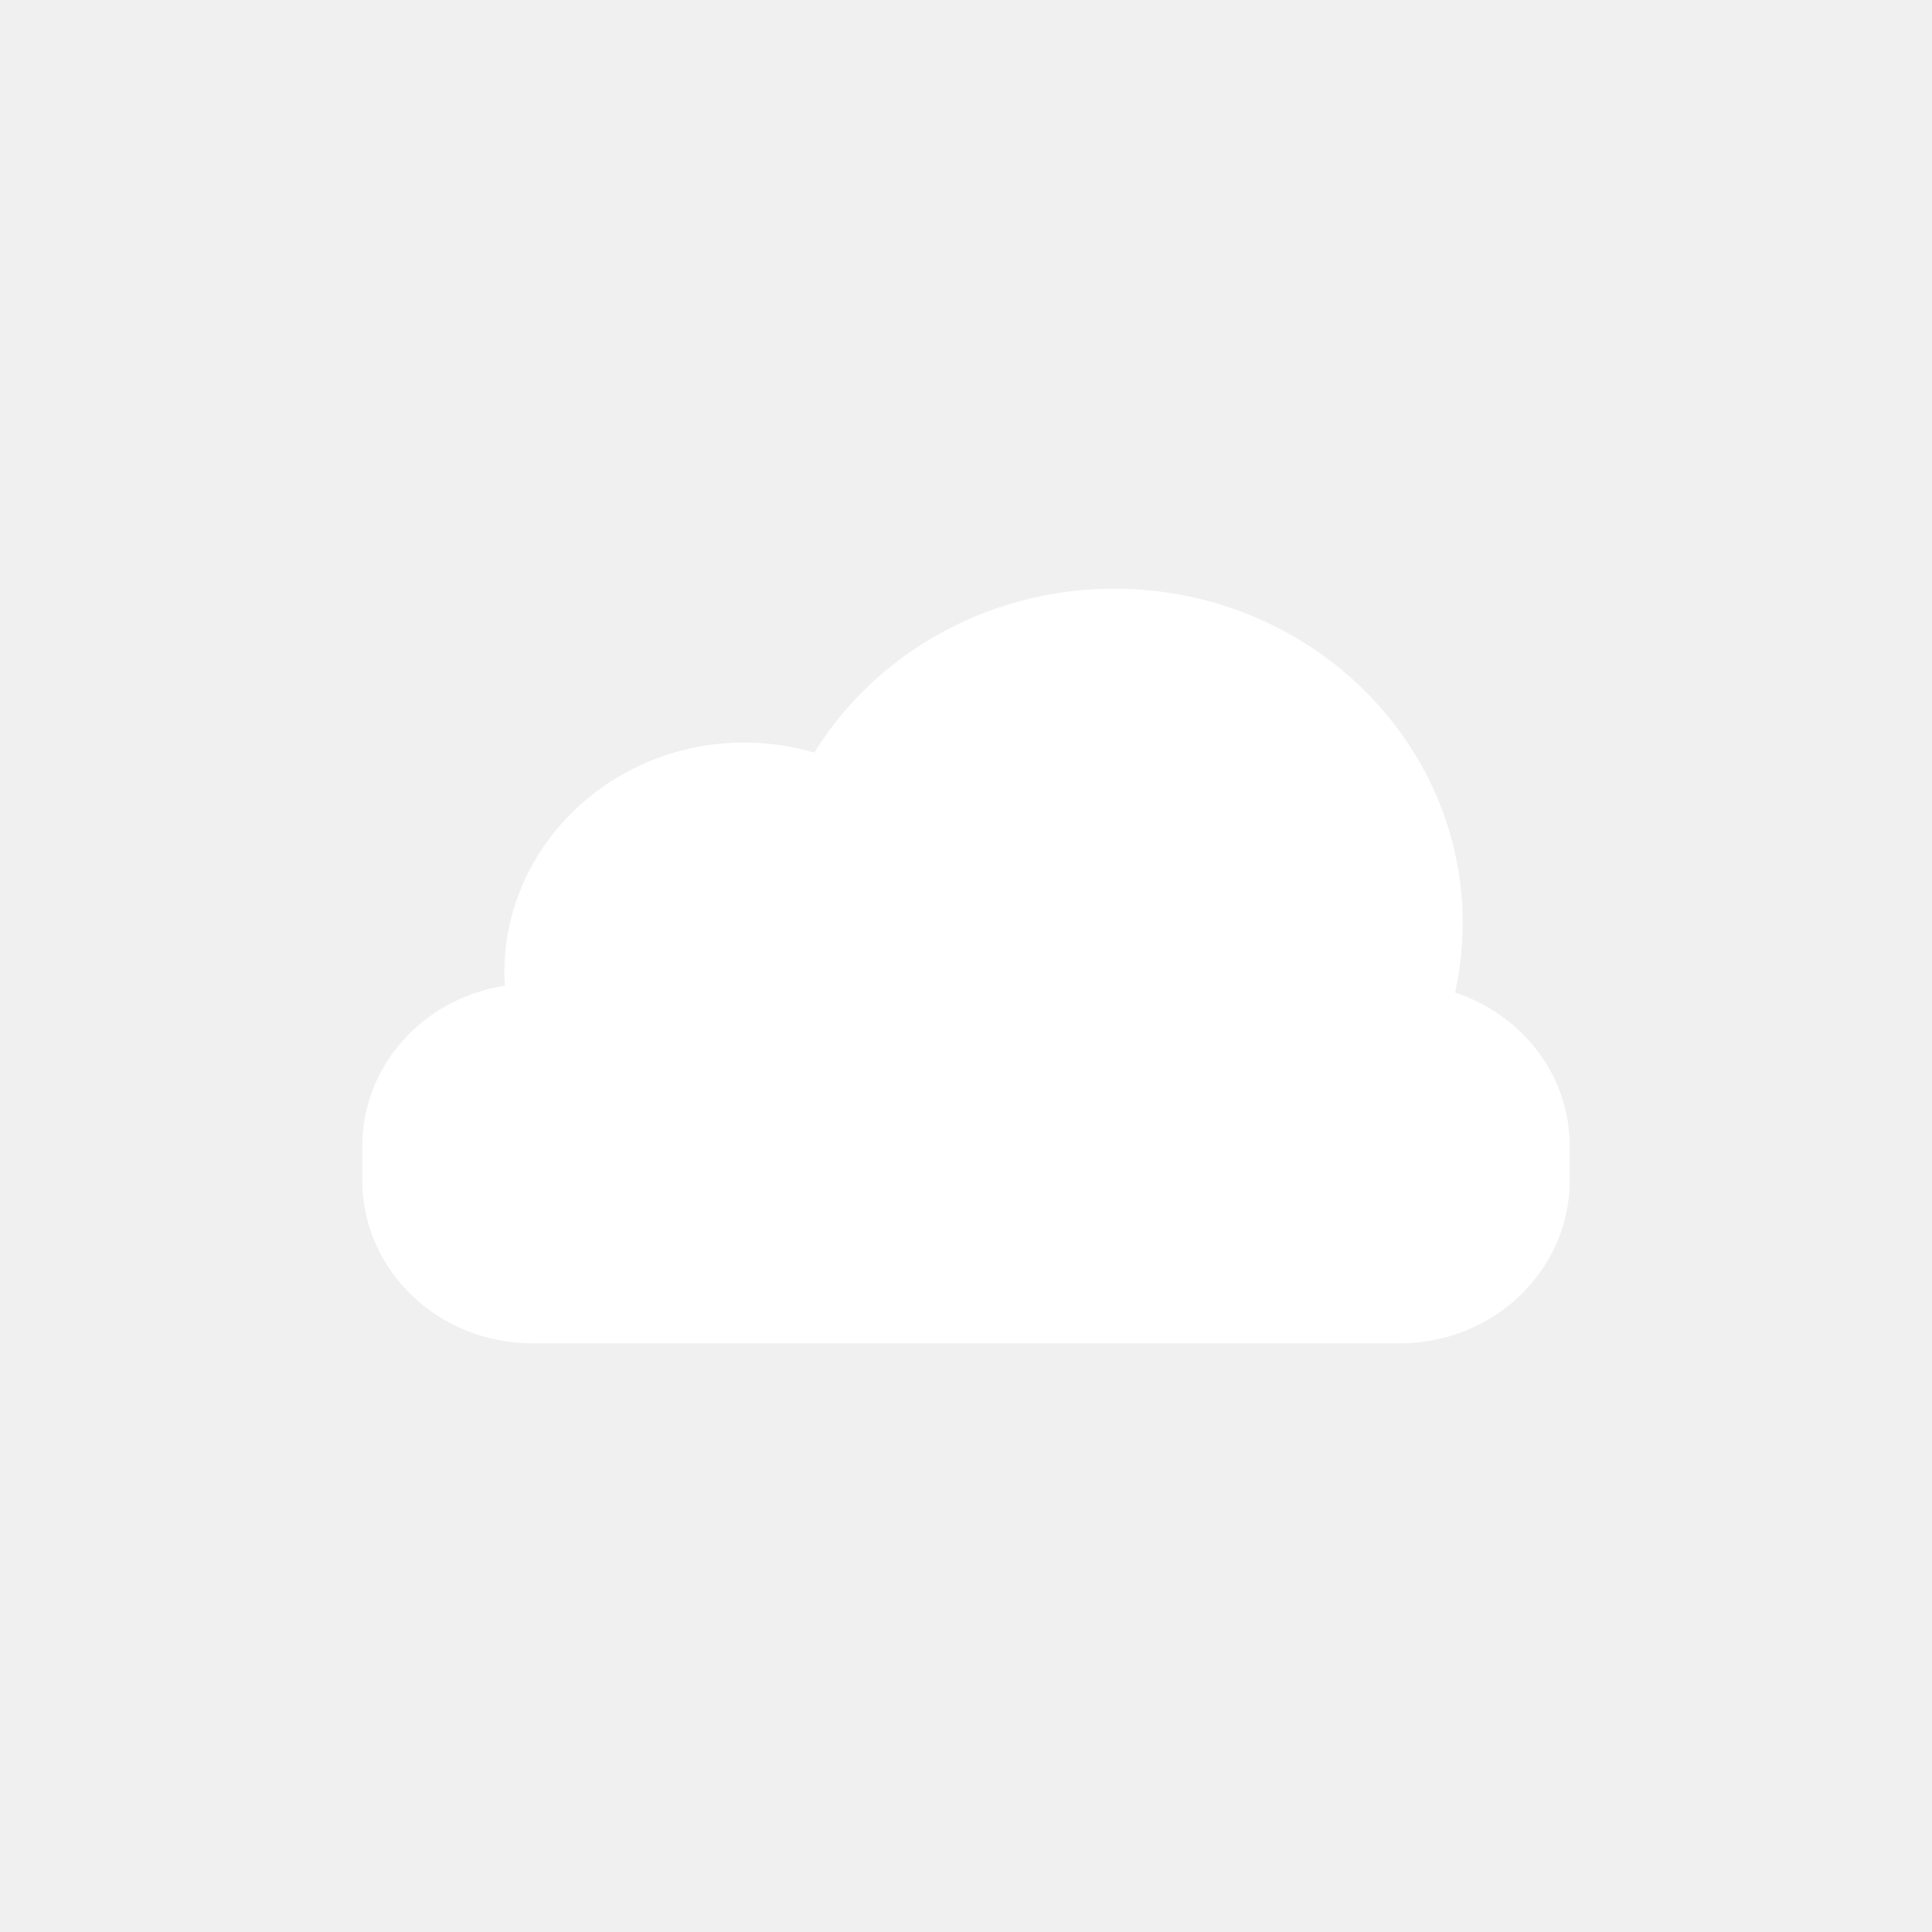
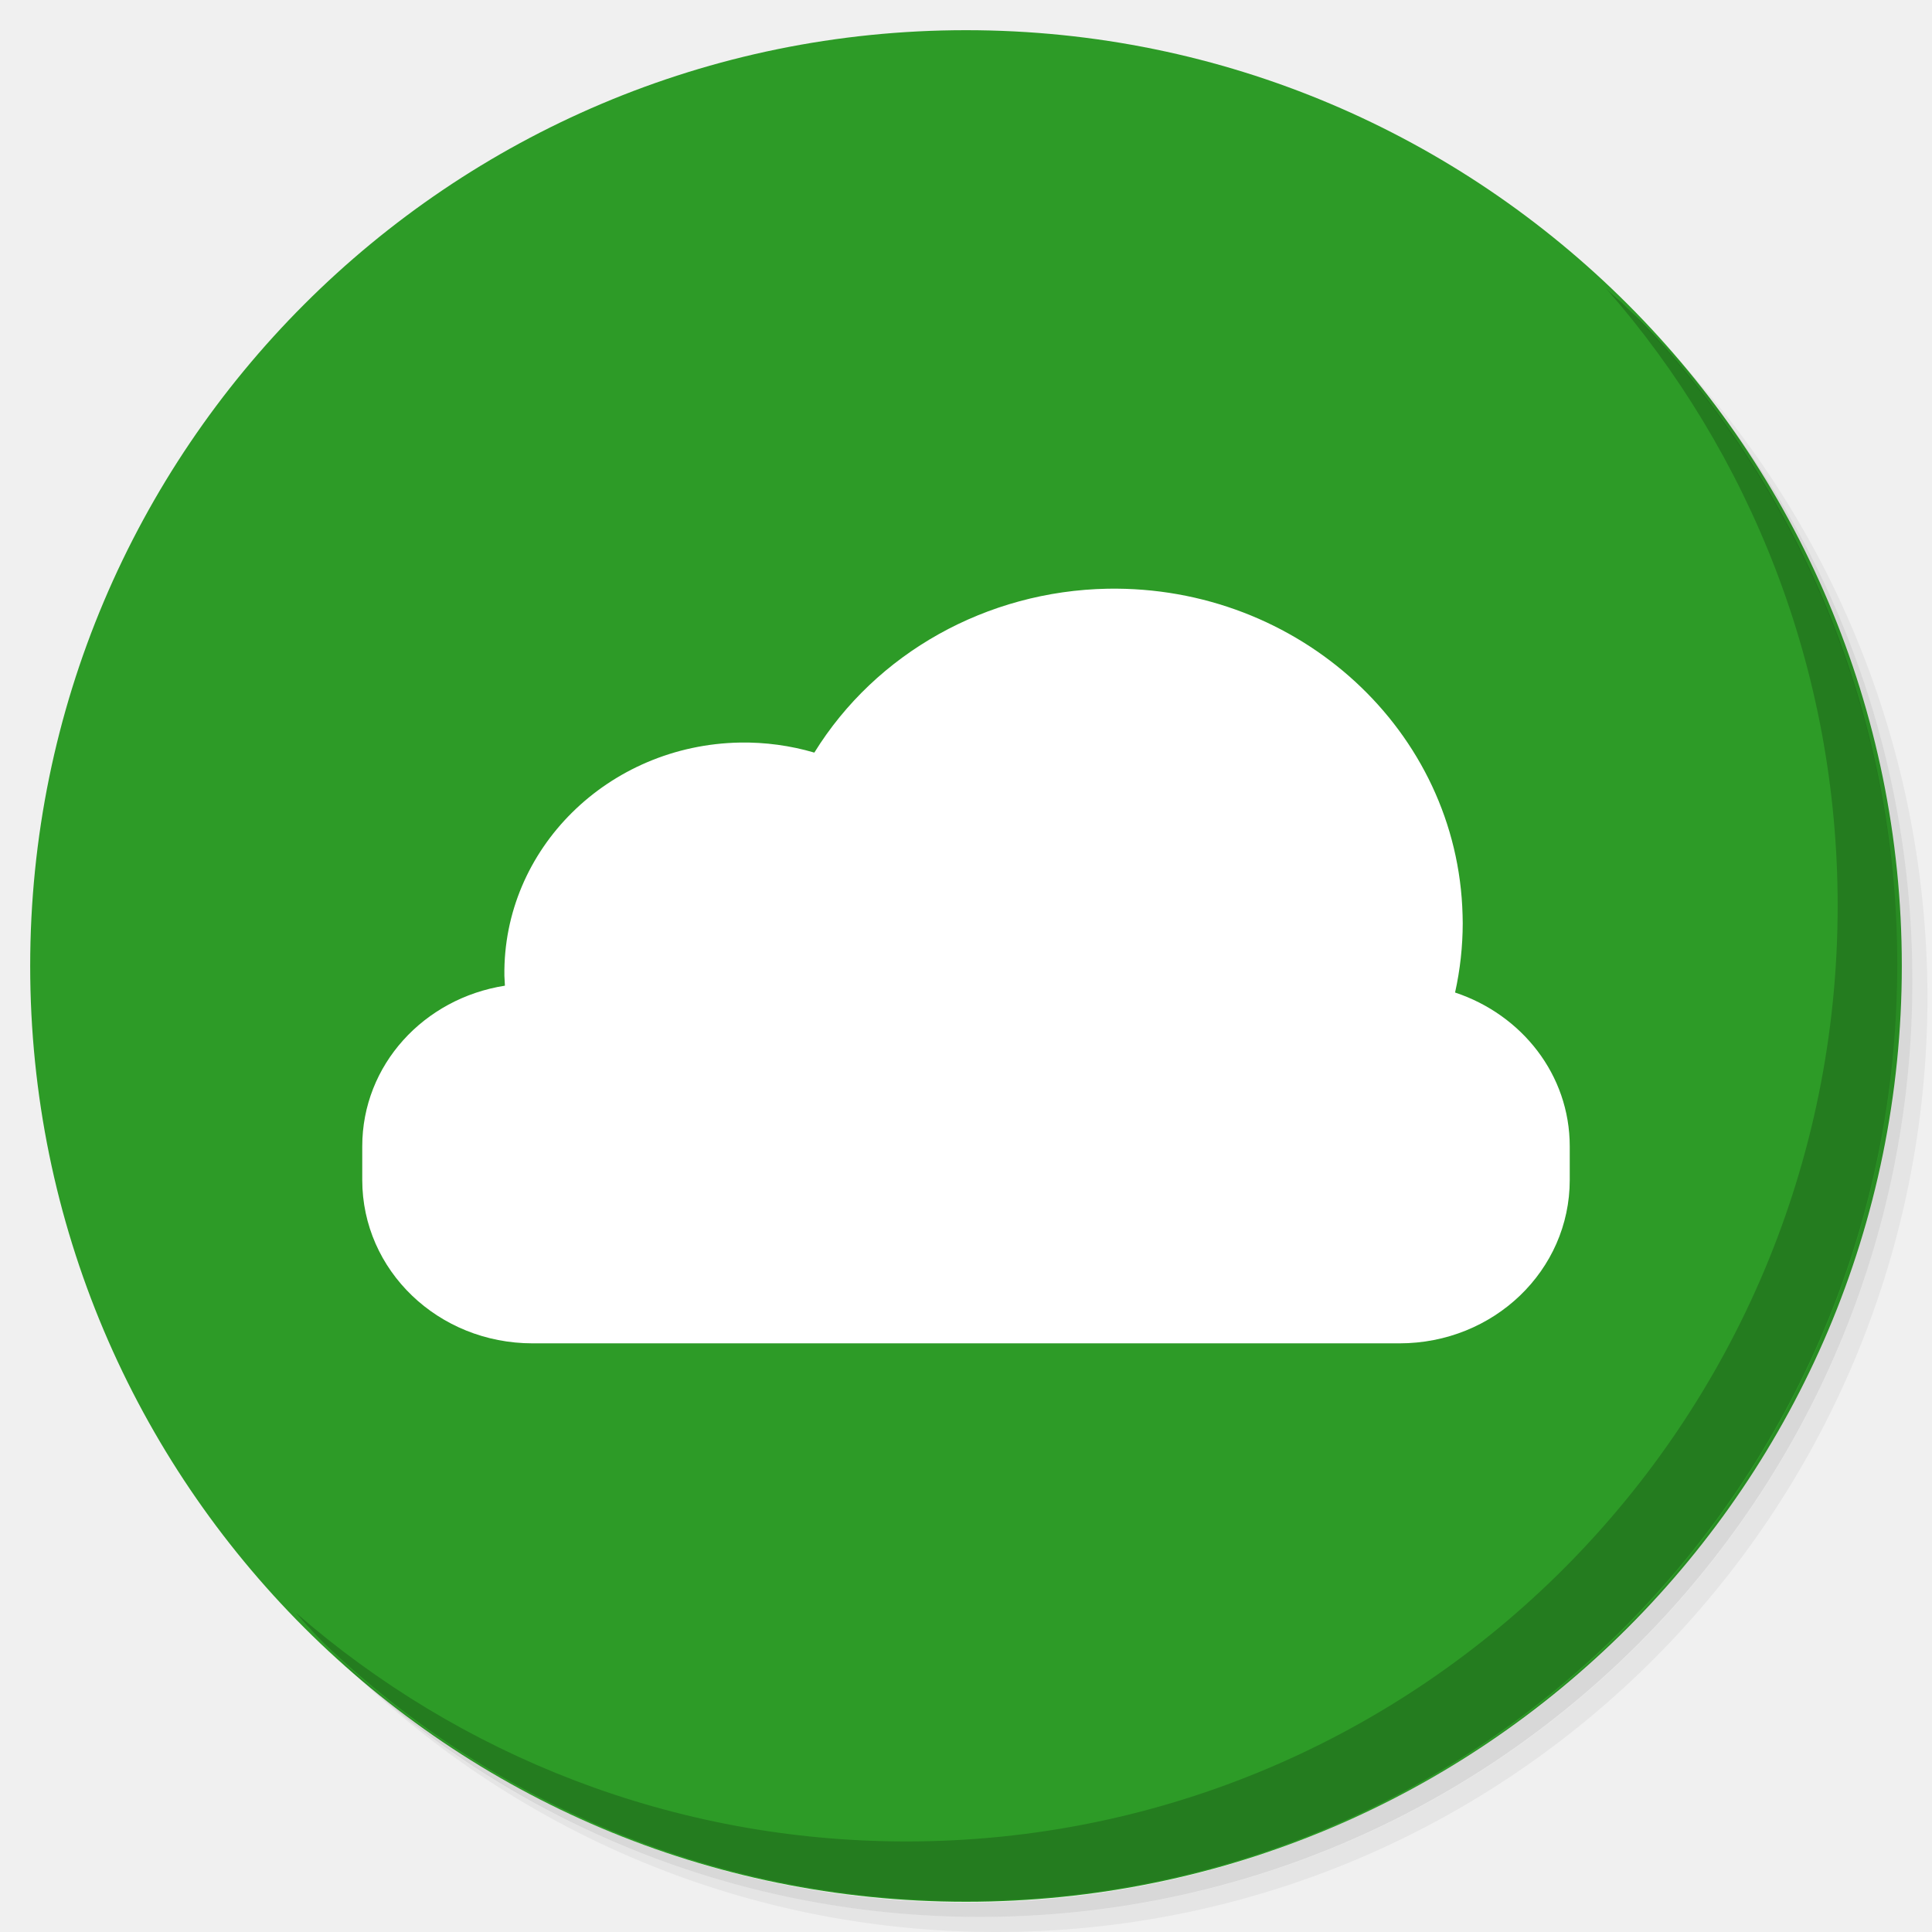
<svg xmlns="http://www.w3.org/2000/svg" xmlns:xlink="http://www.w3.org/1999/xlink" version="1.1" id="Layer_1" x="0px" y="0px" viewBox="0 0 256 256" enable-background="new 0 0 256 256" xml:space="preserve">
  <defs id="defs251">
    <clipPath id="b">
      <use width="100%" overflow="visible" xlink:href="#a" height="100%" id="use5" />
    </clipPath>
    <linearGradient x1="29.337" x2="81.837" y1="75.021" gradientUnits="userSpaceOnUse" y2="44.354" id="c">
      <stop id="stop10" offset="0" stop-opacity=".6" stop-color="#A52714" />
      <stop id="stop12" offset=".66" stop-opacity="0" stop-color="#A52714" />
    </linearGradient>
    <clipPath id="clipPath1232">
      <use width="100%" overflow="visible" xlink:href="#a" height="100%" id="use1230" />
    </clipPath>
    <clipPath id="clipPath1236">
      <use width="100%" overflow="visible" xlink:href="#a" height="100%" id="use1234" />
    </clipPath>
    <linearGradient x1="110.87" x2="52.538" y1="164.5" gradientUnits="userSpaceOnUse" y2="130.33" id="d">
      <stop id="stop23" offset="0" stop-opacity=".4" stop-color="#055524" />
      <stop id="stop25" offset=".33" stop-opacity="0" stop-color="#055524" />
    </linearGradient>
    <clipPath id="clipPath1244">
      <use width="100%" overflow="visible" xlink:href="#a" height="100%" id="use1242" />
    </clipPath>
    <clipPath id="clipPath1248">
      <use width="100%" overflow="visible" xlink:href="#a" height="100%" id="use1246" />
    </clipPath>
    <clipPath id="f">
      <use y="0" x="0" style="overflow:visible" id="use37" height="100%" xlink:href="#e" overflow="visible" width="100%" />
    </clipPath>
    <linearGradient x1="121.86" x2="136.55" y1="49.804" gradientUnits="userSpaceOnUse" y2="114.13" id="g">
      <stop id="stop42" offset="0" stop-opacity=".3" stop-color="#EA6100" />
      <stop id="stop44" offset=".66" stop-opacity="0" stop-color="#EA6100" />
    </linearGradient>
    <clipPath id="clipPath1258">
      <use width="100%" overflow="visible" xlink:href="#a" height="100%" id="use1256" />
    </clipPath>
    <clipPath id="clipPath1269">
      <use width="100%" overflow="visible" xlink:href="#a" height="100%" id="use1267" />
    </clipPath>
    <clipPath id="j">
      <use y="0" x="0" style="overflow:visible" id="use62" height="100%" xlink:href="#i" overflow="visible" width="100%" />
    </clipPath>
    <radialGradient id="l" gradientUnits="userSpaceOnUse" cy="55.948" cx="668.18" gradientTransform="translate(-576)" r="84.078">
      <stop stop-color="#3E2723" stop-opacity=".2" offset="0" id="stop73" />
      <stop stop-color="#3E2723" stop-opacity="0" offset="1" id="stop75" />
    </radialGradient>
    <clipPath id="clipPath1285">
      <use width="100%" overflow="visible" xlink:href="#a" height="100%" id="use1283" />
    </clipPath>
    <clipPath id="clipPath1289">
      <use width="100%" overflow="visible" xlink:href="#a" height="100%" id="use1287" />
    </clipPath>
    <clipPath id="n">
      <use y="0" x="0" style="overflow:visible" id="use83" height="100%" xlink:href="#m" overflow="visible" width="100%" />
    </clipPath>
    <radialGradient id="p" gradientUnits="userSpaceOnUse" cy="48.52" cx="597.88" gradientTransform="translate(-576)" r="78.044">
      <stop stop-color="#3E2723" stop-opacity=".2" offset="0" id="stop94" />
      <stop stop-color="#3E2723" stop-opacity="0" offset="1" id="stop96" />
    </radialGradient>
    <clipPath id="clipPath1305">
      <use width="100%" overflow="visible" xlink:href="#a" height="100%" id="use1303" />
    </clipPath>
    <radialGradient id="q" gradientUnits="userSpaceOnUse" cy="96.138" cx="671.84" gradientTransform="translate(-576)" r="87.87">
      <stop stop-color="#263238" stop-opacity=".2" offset="0" id="stop101" />
      <stop stop-color="#263238" stop-opacity="0" offset="1" id="stop103" />
    </radialGradient>
    <clipPath id="clipPath1312">
      <use width="100%" overflow="visible" xlink:href="#a" height="100%" id="use1310" />
    </clipPath>
    <clipPath id="clipPath1316">
      <use width="100%" overflow="visible" xlink:href="#a" height="100%" id="use1314" />
    </clipPath>
    <clipPath id="clipPath1320">
      <use width="100%" overflow="visible" xlink:href="#a" height="100%" id="use1318" />
    </clipPath>
    <clipPath id="clipPath1324">
      <use width="100%" overflow="visible" xlink:href="#a" height="100%" id="use1322" />
    </clipPath>
    <path d="m 8,184 h 83.77 l 38.88,-38.88 V 116 H 61.36 L 8,24.48 Z" id="e" />
    <path d="m 96,56 34.65,60 -38.88,68 H 184 V 56 Z" id="i" />
    <path d="M 21.97,8 V 48.34 L 61.36,116 96,56 h 88 V 8 Z" id="m" />
    <clipPath id="b-1">
      <use width="100%" overflow="visible" xlink:href="#a" height="100%" id="use5-7" />
    </clipPath>
    <clipPath id="clipPath1232-2">
      <use width="100%" overflow="visible" xlink:href="#a" height="100%" id="use1230-2" />
    </clipPath>
    <clipPath id="clipPath1236-6">
      <use width="100%" overflow="visible" xlink:href="#a" height="100%" id="use1234-1" />
    </clipPath>
    <clipPath id="clipPath1244-1">
      <use width="100%" overflow="visible" xlink:href="#a" height="100%" id="use1242-5" />
    </clipPath>
    <clipPath id="clipPath1248-9">
      <use width="100%" overflow="visible" xlink:href="#a" height="100%" id="use1246-4" />
    </clipPath>
    <clipPath id="f-9">
      <use y="0" x="0" style="overflow:visible" id="use37-0" height="100%" xlink:href="#e-8" overflow="visible" width="100%" />
    </clipPath>
    <clipPath id="clipPath1258-7">
      <use width="100%" overflow="visible" xlink:href="#a" height="100%" id="use1256-7" />
    </clipPath>
    <clipPath id="clipPath1269-1">
      <use width="100%" overflow="visible" xlink:href="#a" height="100%" id="use1267-1" />
    </clipPath>
    <clipPath id="j-5">
      <use y="0" x="0" style="overflow:visible" id="use62-9" height="100%" xlink:href="#i-5" overflow="visible" width="100%" />
    </clipPath>
    <radialGradient id="l-7" gradientUnits="userSpaceOnUse" cy="55.948" cx="668.18" gradientTransform="translate(-576)" r="84.078">
      <stop stop-color="#3E2723" stop-opacity=".2" offset="0" id="stop73-7" />
      <stop stop-color="#3E2723" stop-opacity="0" offset="1" id="stop75-6" />
    </radialGradient>
    <clipPath id="clipPath1285-7">
      <use width="100%" overflow="visible" xlink:href="#a" height="100%" id="use1283-3" />
    </clipPath>
    <clipPath id="clipPath1289-6">
      <use width="100%" overflow="visible" xlink:href="#a" height="100%" id="use1287-5" />
    </clipPath>
    <clipPath id="n-6">
      <use y="0" x="0" style="overflow:visible" id="use83-3" height="100%" xlink:href="#m-6" overflow="visible" width="100%" />
    </clipPath>
    <radialGradient id="p-9" gradientUnits="userSpaceOnUse" cy="48.52" cx="597.88" gradientTransform="translate(-576)" r="78.044">
      <stop stop-color="#3E2723" stop-opacity=".2" offset="0" id="stop94-4" />
      <stop stop-color="#3E2723" stop-opacity="0" offset="1" id="stop96-8" />
    </radialGradient>
    <clipPath id="clipPath1305-1">
      <use width="100%" overflow="visible" xlink:href="#a" height="100%" id="use1303-2" />
    </clipPath>
    <radialGradient id="q-9" gradientUnits="userSpaceOnUse" cy="96.138" cx="671.84" gradientTransform="translate(-576)" r="87.87">
      <stop stop-color="#263238" stop-opacity=".2" offset="0" id="stop101-3" />
      <stop stop-color="#263238" stop-opacity="0" offset="1" id="stop103-9" />
    </radialGradient>
    <clipPath id="clipPath1312-0">
      <use width="100%" overflow="visible" xlink:href="#a" height="100%" id="use1310-8" />
    </clipPath>
    <clipPath id="clipPath1316-8">
      <use width="100%" overflow="visible" xlink:href="#a" height="100%" id="use1314-5" />
    </clipPath>
    <clipPath id="clipPath1320-0">
      <use width="100%" overflow="visible" xlink:href="#a" height="100%" id="use1318-9" />
    </clipPath>
    <clipPath id="clipPath1324-6">
      <use width="100%" overflow="visible" xlink:href="#a" height="100%" id="use1322-3" />
    </clipPath>
    <path d="m 8,184 h 83.77 l 38.88,-38.88 V 116 H 61.36 L 8,24.48 Z" id="e-8" />
    <path d="m 96,56 34.65,60 -38.88,68 H 184 V 56 Z" id="i-5" />
    <path d="M 21.97,8 V 48.34 L 61.36,116 96,56 h 88 V 8 Z" id="m-6" />
    <radialGradient id="r" gradientUnits="userSpaceOnUse" cy="32.014" cx="34.286" gradientTransform="translate(-23.07961,-106.2699)" r="176.75">
      <stop stop-color="#fff" stop-opacity=".1" offset="0" id="stop130" />
      <stop stop-color="#fff" stop-opacity="0" offset="1" id="stop132" />
    </radialGradient>
    <clipPath id="b-0">
      <use y="0" x="0" style="overflow:visible" width="100%" overflow="visible" xlink:href="#a" height="100%" id="use5-5" />
    </clipPath>
    <clipPath id="clipPath963">
      <use y="0" x="0" style="overflow:visible" width="100%" overflow="visible" xlink:href="#a" height="100%" id="use961" />
    </clipPath>
    <clipPath id="clipPath967">
      <use y="0" x="0" style="overflow:visible" width="100%" overflow="visible" xlink:href="#a" height="100%" id="use965" />
    </clipPath>
    <radialGradient id="q-94" gradientUnits="userSpaceOnUse" cy="96.138" cx="671.84" gradientTransform="translate(-576)" r="87.87">
      <stop stop-color="#263238" stop-opacity=".2" offset="0" id="stop101-6" />
      <stop stop-color="#263238" stop-opacity="0" offset="1" id="stop103-92" />
    </radialGradient>
    <clipPath id="clipPath974">
      <use y="0" x="0" style="overflow:visible" width="100%" overflow="visible" xlink:href="#a" height="100%" id="use972" />
    </clipPath>
    <radialGradient id="p-2" gradientUnits="userSpaceOnUse" cy="48.52" cx="597.88" gradientTransform="translate(-576)" r="78.044">
      <stop stop-color="#3E2723" stop-opacity=".2" offset="0" id="stop94-47" />
      <stop stop-color="#3E2723" stop-opacity="0" offset="1" id="stop96-7" />
    </radialGradient>
    <clipPath id="clipPath981">
      <use y="0" x="0" style="overflow:visible" width="100%" overflow="visible" xlink:href="#a" height="100%" id="use979" />
    </clipPath>
    <clipPath id="clipPath985">
      <use y="0" x="0" style="overflow:visible" width="100%" overflow="visible" xlink:href="#a" height="100%" id="use983" />
    </clipPath>
    <clipPath id="n-5">
      <use width="100%" overflow="visible" xlink:href="#m-0" height="100%" id="use83-4" style="overflow:visible" x="0" y="0" />
    </clipPath>
    <radialGradient id="l-2" gradientUnits="userSpaceOnUse" cy="55.948" cx="668.18" gradientTransform="translate(-576)" r="84.078">
      <stop stop-color="#3E2723" stop-opacity=".2" offset="0" id="stop73-8" />
      <stop stop-color="#3E2723" stop-opacity="0" offset="1" id="stop75-9" />
    </radialGradient>
    <clipPath id="clipPath997">
      <use y="0" x="0" style="overflow:visible" width="100%" overflow="visible" xlink:href="#a" height="100%" id="use995" />
    </clipPath>
    <clipPath id="clipPath1001">
      <use y="0" x="0" style="overflow:visible" width="100%" overflow="visible" xlink:href="#a" height="100%" id="use999" />
    </clipPath>
    <clipPath id="j-3">
      <use width="100%" overflow="visible" xlink:href="#i-1" height="100%" id="use62-6" style="overflow:visible" x="0" y="0" />
    </clipPath>
    <clipPath id="clipPath1010">
      <use y="0" x="0" style="overflow:visible" width="100%" overflow="visible" xlink:href="#a" height="100%" id="use1008" />
    </clipPath>
    <clipPath id="clipPath1017">
      <use y="0" x="0" style="overflow:visible" width="100%" overflow="visible" xlink:href="#a" height="100%" id="use1015" />
    </clipPath>
    <clipPath id="f-0">
      <use width="100%" overflow="visible" xlink:href="#e-1" height="100%" id="use37-5" style="overflow:visible" x="0" y="0" />
    </clipPath>
    <clipPath id="clipPath1029">
      <use y="0" x="0" style="overflow:visible" width="100%" overflow="visible" xlink:href="#a" height="100%" id="use1027" />
    </clipPath>
    <clipPath id="clipPath1033">
      <use y="0" x="0" style="overflow:visible" width="100%" overflow="visible" xlink:href="#a" height="100%" id="use1031" />
    </clipPath>
    <clipPath id="clipPath1043">
      <use y="0" x="0" style="overflow:visible" width="100%" overflow="visible" xlink:href="#a" height="100%" id="use1041" />
    </clipPath>
    <clipPath id="clipPath1047">
      <use y="0" x="0" style="overflow:visible" width="100%" overflow="visible" xlink:href="#a" height="100%" id="use1045" />
    </clipPath>
    <path id="e-1" d="m 8,184 h 83.77 l 38.88,-38.88 V 116 H 61.36 L 8,24.48 Z" />
    <path id="i-1" d="m 96,56 34.65,60 -38.88,68 H 184 V 56 Z" />
    <path id="m-0" d="M 21.97,8 V 48.34 L 61.36,116 96,56 h 88 V 8 Z" />
    <circle r="88" cx="96" cy="96" id="a" />
    <path d="m8 184h83.77l38.88-38.88v-29.12h-69.29l-53.36-91.52z" id="e-6" />
    <path d="m96 56l34.65 60-38.88 68h92.23v-128z" id="i-2" />
    <path d="m21.97 8v40.34l39.39 67.66 34.64-60h88v-48z" id="m-8" />
    <defs id="defs1820">
      <path d="M 21.97,8 V 48.34 L 61.36,116 96,56 h 88 V 8 Z" id="path1928" />
    </defs>
    <clipPath id="n-7">
      <use id="use1822" height="100%" xlink:href="#m-8" overflow="visible" width="100%" style="overflow:visible" x="0" y="0" />
    </clipPath>
    <defs id="defs1799">
      <path d="m 96,56 34.65,60 -38.88,68 H 184 V 56 Z" id="path1918" />
    </defs>
    <clipPath id="j-6">
      <use id="use1801" height="100%" xlink:href="#i-2" overflow="visible" width="100%" style="overflow:visible" x="0" y="0" />
    </clipPath>
    <defs id="defs1774">
      <path d="m 8,184 h 83.77 l 38.88,-38.88 V 116 H 61.36 L 8,24.48 Z" id="path1902" />
    </defs>
    <clipPath id="f-06">
      <use id="use1776" height="100%" xlink:href="#e-6" overflow="visible" width="100%" style="overflow:visible" x="0" y="0" />
    </clipPath>
    <linearGradient x1="110.87" x2="52.538" y1="164.5" gradientUnits="userSpaceOnUse" y2="130.33" id="linearGradient1897">
      <stop id="stop1762" offset="0" stop-opacity=".4" stop-color="#055524" />
      <stop id="stop1764" offset=".33" stop-opacity="0" stop-color="#055524" />
    </linearGradient>
    <linearGradient x1="29.337" x2="81.837" y1="75.021" gradientUnits="userSpaceOnUse" y2="44.354" id="linearGradient1889">
      <stop id="stop1749" offset="0" stop-opacity=".6" stop-color="#A52714" />
      <stop id="stop1751" offset=".66" stop-opacity="0" stop-color="#A52714" />
    </linearGradient>
    <linearGradient id="linearGradient1910" y2="114.13" gradientUnits="userSpaceOnUse" y1="49.804" x2="136.55" x1="121.86">
      <stop stop-color="#EA6100" stop-opacity=".3" offset="0" id="stop1781" />
      <stop stop-color="#EA6100" stop-opacity="0" offset=".66" id="stop1783" />
    </linearGradient>
    <clipPath id="b-3">
      <use y="0" x="0" style="overflow:visible" width="100%" overflow="visible" xlink:href="#a" height="100%" id="use5-1" />
    </clipPath>
    <clipPath id="clipPath1024">
      <use y="0" x="0" style="overflow:visible" width="100%" overflow="visible" xlink:href="#a" height="100%" id="use1022" />
    </clipPath>
    <clipPath id="clipPath1028">
      <use y="0" x="0" style="overflow:visible" width="100%" overflow="visible" xlink:href="#a" height="100%" id="use1026" />
    </clipPath>
    <clipPath id="clipPath1035">
      <use y="0" x="0" style="overflow:visible" width="100%" overflow="visible" xlink:href="#a" height="100%" id="use1033" />
    </clipPath>
    <clipPath id="clipPath1039">
      <use y="0" x="0" style="overflow:visible" width="100%" overflow="visible" xlink:href="#a" height="100%" id="use1037" />
    </clipPath>
    <clipPath id="f-6">
      <use y="0" x="0" style="overflow:visible" id="use37-8" height="100%" xlink:href="#e-61" overflow="visible" width="100%" />
    </clipPath>
    <clipPath id="clipPath1048">
      <use y="0" x="0" style="overflow:visible" width="100%" overflow="visible" xlink:href="#a" height="100%" id="use1046" />
    </clipPath>
    <clipPath id="clipPath1058">
      <use y="0" x="0" style="overflow:visible" width="100%" overflow="visible" xlink:href="#a" height="100%" id="use1056" />
    </clipPath>
    <clipPath id="j-66">
      <use y="0" x="0" style="overflow:visible" id="use62-4" height="100%" xlink:href="#i-59" overflow="visible" width="100%" />
    </clipPath>
    <radialGradient id="l-9" gradientUnits="userSpaceOnUse" cy="55.948" cx="668.18" gradientTransform="translate(-576)" r="84.078">
      <stop stop-color="#3E2723" stop-opacity=".2" offset="0" id="stop73-5" />
      <stop stop-color="#3E2723" stop-opacity="0" offset="1" id="stop75-0" />
    </radialGradient>
    <clipPath id="clipPath1073">
      <use y="0" x="0" style="overflow:visible" width="100%" overflow="visible" xlink:href="#a" height="100%" id="use1071" />
    </clipPath>
    <clipPath id="clipPath1077">
      <use y="0" x="0" style="overflow:visible" width="100%" overflow="visible" xlink:href="#a" height="100%" id="use1075" />
    </clipPath>
    <clipPath id="n-4">
      <use y="0" x="0" style="overflow:visible" id="use83-8" height="100%" xlink:href="#m-4" overflow="visible" width="100%" />
    </clipPath>
    <radialGradient id="p-7" gradientUnits="userSpaceOnUse" cy="48.52" cx="597.88" gradientTransform="translate(-576)" r="78.044">
      <stop stop-color="#3E2723" stop-opacity=".2" offset="0" id="stop94-1" />
      <stop stop-color="#3E2723" stop-opacity="0" offset="1" id="stop96-72" />
    </radialGradient>
    <clipPath id="clipPath1092">
      <use y="0" x="0" style="overflow:visible" width="100%" overflow="visible" xlink:href="#a" height="100%" id="use1090" />
    </clipPath>
    <radialGradient id="q-7" gradientUnits="userSpaceOnUse" cy="96.138" cx="671.84" gradientTransform="translate(-576)" r="87.87">
      <stop stop-color="#263238" stop-opacity=".2" offset="0" id="stop101-2" />
      <stop stop-color="#263238" stop-opacity="0" offset="1" id="stop103-2" />
    </radialGradient>
    <clipPath id="clipPath1099">
      <use y="0" x="0" style="overflow:visible" width="100%" overflow="visible" xlink:href="#a" height="100%" id="use1097" />
    </clipPath>
    <clipPath id="clipPath1103">
      <use y="0" x="0" style="overflow:visible" width="100%" overflow="visible" xlink:href="#a" height="100%" id="use1101" />
    </clipPath>
    <clipPath id="clipPath1107">
      <use y="0" x="0" style="overflow:visible" width="100%" overflow="visible" xlink:href="#a" height="100%" id="use1105" />
    </clipPath>
    <clipPath id="clipPath1111">
      <use y="0" x="0" style="overflow:visible" width="100%" overflow="visible" xlink:href="#a" height="100%" id="use1109" />
    </clipPath>
    <radialGradient id="r-6" gradientUnits="userSpaceOnUse" cy="32.014" cx="34.286" gradientTransform="translate(-7,-7)" r="176.75">
      <stop stop-color="#fff" stop-opacity=".1" offset="0" id="stop130-1" />
      <stop stop-color="#fff" stop-opacity="0" offset="1" id="stop132-0" />
    </radialGradient>
    <path d="m 8,184 h 83.77 l 38.88,-38.88 V 116 H 61.36 L 8,24.48 Z" id="e-61" />
    <path d="m 96,56 34.65,60 -38.88,68 H 184 V 56 Z" id="i-59" />
    <path d="M 21.97,8 V 48.34 L 61.36,116 96,56 h 88 V 8 Z" id="m-4" />
    <clipPath id="b-9">
      <use y="0" x="0" style="overflow:visible" width="100%" overflow="visible" xlink:href="#a" height="100%" id="use5-0" />
    </clipPath>
    <clipPath id="clipPath1024-7">
      <use y="0" x="0" style="overflow:visible" width="100%" overflow="visible" xlink:href="#a" height="100%" id="use1022-7" />
    </clipPath>
    <clipPath id="clipPath1028-1">
      <use y="0" x="0" style="overflow:visible" width="100%" overflow="visible" xlink:href="#a" height="100%" id="use1026-1" />
    </clipPath>
    <clipPath id="clipPath1035-7">
      <use y="0" x="0" style="overflow:visible" width="100%" overflow="visible" xlink:href="#a" height="100%" id="use1033-7" />
    </clipPath>
    <clipPath id="clipPath1039-6">
      <use y="0" x="0" style="overflow:visible" width="100%" overflow="visible" xlink:href="#a" height="100%" id="use1037-7" />
    </clipPath>
    <clipPath id="f-3">
      <use y="0" x="0" style="overflow:visible" id="use37-6" height="100%" xlink:href="#e-9" overflow="visible" width="100%" />
    </clipPath>
    <clipPath id="clipPath1048-3">
      <use y="0" x="0" style="overflow:visible" width="100%" overflow="visible" xlink:href="#a" height="100%" id="use1046-9" />
    </clipPath>
    <clipPath id="clipPath1058-4">
      <use y="0" x="0" style="overflow:visible" width="100%" overflow="visible" xlink:href="#a" height="100%" id="use1056-8" />
    </clipPath>
    <clipPath id="j-1">
      <use y="0" x="0" style="overflow:visible" id="use62-2" height="100%" xlink:href="#i-6" overflow="visible" width="100%" />
    </clipPath>
    <radialGradient id="l-93" gradientUnits="userSpaceOnUse" cy="55.948" cx="668.18" gradientTransform="translate(-576)" r="84.078">
      <stop stop-color="#3E2723" stop-opacity=".2" offset="0" id="stop73-9" />
      <stop stop-color="#3E2723" stop-opacity="0" offset="1" id="stop75-08" />
    </radialGradient>
    <clipPath id="clipPath1073-8">
      <use y="0" x="0" style="overflow:visible" width="100%" overflow="visible" xlink:href="#a" height="100%" id="use1071-5" />
    </clipPath>
    <clipPath id="clipPath1077-0">
      <use y="0" x="0" style="overflow:visible" width="100%" overflow="visible" xlink:href="#a" height="100%" id="use1075-9" />
    </clipPath>
    <clipPath id="n-63">
      <use y="0" x="0" style="overflow:visible" id="use83-85" height="100%" xlink:href="#m-2" overflow="visible" width="100%" />
    </clipPath>
    <radialGradient id="p-6" gradientUnits="userSpaceOnUse" cy="48.52" cx="597.88" gradientTransform="translate(-576)" r="78.044">
      <stop stop-color="#3E2723" stop-opacity=".2" offset="0" id="stop94-11" />
      <stop stop-color="#3E2723" stop-opacity="0" offset="1" id="stop96-5" />
    </radialGradient>
    <clipPath id="clipPath1092-9">
      <use y="0" x="0" style="overflow:visible" width="100%" overflow="visible" xlink:href="#a" height="100%" id="use1090-8" />
    </clipPath>
    <radialGradient id="q-4" gradientUnits="userSpaceOnUse" cy="96.138" cx="671.84" gradientTransform="translate(-576)" r="87.87">
      <stop stop-color="#263238" stop-opacity=".2" offset="0" id="stop101-8" />
      <stop stop-color="#263238" stop-opacity="0" offset="1" id="stop103-1" />
    </radialGradient>
    <clipPath id="clipPath1099-0">
      <use y="0" x="0" style="overflow:visible" width="100%" overflow="visible" xlink:href="#a" height="100%" id="use1097-3" />
    </clipPath>
    <clipPath id="clipPath1103-0">
      <use y="0" x="0" style="overflow:visible" width="100%" overflow="visible" xlink:href="#a" height="100%" id="use1101-4" />
    </clipPath>
    <clipPath id="clipPath1107-4">
      <use y="0" x="0" style="overflow:visible" width="100%" overflow="visible" xlink:href="#a" height="100%" id="use1105-4" />
    </clipPath>
    <clipPath id="clipPath1111-4">
      <use y="0" x="0" style="overflow:visible" width="100%" overflow="visible" xlink:href="#a" height="100%" id="use1109-7" />
    </clipPath>
    <radialGradient id="r-63" gradientUnits="userSpaceOnUse" cy="32.014" cx="34.286" gradientTransform="translate(-7,-7)" r="176.75">
      <stop stop-color="#fff" stop-opacity=".1" offset="0" id="stop130-17" />
      <stop stop-color="#fff" stop-opacity="0" offset="1" id="stop132-5" />
    </radialGradient>
    <path d="m 8,184 h 83.77 l 38.88,-38.88 V 116 H 61.36 L 8,24.48 Z" id="e-9" />
    <path d="m 96,56 34.65,60 -38.88,68 H 184 V 56 Z" id="i-6" />
    <path d="M 21.97,8 V 48.34 L 61.36,116 96,56 h 88 V 8 Z" id="m-2" />
    <linearGradient id="linearGradient28273">
      <stop style="stop-color:#fdef82;stop-opacity:1;" offset="0" id="stop28275" />
      <stop id="stop28394" offset="0.674" style="stop-color:#ffffff;stop-opacity:0.625" />
      <stop style="stop-color:#fdef82;stop-opacity:0;" offset="1" id="stop28277" />
    </linearGradient>
    <linearGradient id="linearGradient3926">
      <stop style="stop-color:#fce94f;stop-opacity:0" offset="0" id="stop3928" />
      <stop id="stop3934" offset="0.718" style="stop-color:#fce94f;stop-opacity:0" />
      <stop style="stop-color:#fcaf3e;stop-opacity:1" offset="1" id="stop3930" />
    </linearGradient>
    <linearGradient id="linearGradient3940">
      <stop id="stop3942" offset="0" style="stop-color:#fce94f;stop-opacity:0" />
      <stop style="stop-color:#fce94f;stop-opacity:0" offset="0.755" id="stop3944" />
      <stop id="stop3946" offset="1" style="stop-color:#fcaf3e;stop-opacity:1" />
    </linearGradient>
    <linearGradient id="linearGradient28054">
      <stop style="stop-color:#fcaf3e;stop-opacity:1" offset="0" id="stop28056" />
      <stop id="stop28215" offset="0.682" style="stop-color:#fcaf3e;stop-opacity:1" />
      <stop id="stop28213" offset="1" style="stop-color:#fdef80;stop-opacity:1" />
    </linearGradient>
    <linearGradient id="linearGradient28384">
      <stop style="stop-color:#ffffff;stop-opacity:0" offset="0" id="stop28386" />
      <stop id="stop28392" offset="0.7" style="stop-color:#ffffff;stop-opacity:1;" />
      <stop style="stop-color:#ffffff;stop-opacity:1" offset="1" id="stop28388" />
    </linearGradient>
    <linearGradient id="linearGradient28339">
      <stop style="stop-color:#fcaf3e;stop-opacity:0;" offset="0" id="stop28341" />
      <stop style="stop-color:#fdef80;stop-opacity:0;" offset="0.954" id="stop28343" />
      <stop id="stop28345" offset="1" style="stop-color:#eec78b;stop-opacity:1" />
    </linearGradient>
  </defs>
  <g id="layer4" style="display:none">
    <rect style="display:none;fill:#2D9B27;fill-opacity:1;stroke-width:1.418" id="rect1101" width="248" height="248" x="4" y="4" ry="25.456" />
  </g>
  <g id="layer3" style="display:none">
    <path style="display:none;opacity:0.5;fill:#17171d;fill-opacity:0.392;stroke-width:1.418" d="m 4,216.545 v 10 C 4,240.647 15.353,252 29.455,252 H 226.545 C 240.647,252 252,240.647 252,226.545 v -10 C 252,230.647 240.647,242 226.545,242 H 29.455 C 15.353,242 4,230.647 4,216.545 Z" id="rect1101-3" />
  </g>
-   <g id="layer2" style="display:none">
-     <circle style="display:none;fill:#2D9B27;fill-opacity:1;stroke:none;stroke-width:2.74;stroke-miterlimit:4;stroke-dasharray:none;stroke-opacity:1" id="path1090" cx="128" cy="128" r="124" />
+   <g id="layer2" style="display:inline">
+     <circle style="display:inline;fill:#2D9B27;fill-opacity:1;stroke:none;stroke-width:2.74;stroke-miterlimit:4;stroke-dasharray:none;stroke-opacity:1" id="path1090" cx="128" cy="128" r="124" />
  </g>
-   <g id="layer6" style="display:none">
+   <g id="layer6" style="display:inline">
    <g id="g2548" style="display:inline" transform="translate(-2.960187,1.58543)">
      <path d="m 256.36,128.415 c 0,-33.9 -13.5,-64.5 -35.4,-86.9 -0.4,-0.3 -0.7,-0.7 -1.1,-1 21.3,22.3 34.5,52.6 34.5,86 0,68.5 -55.2,124 -123.4,124 -32.9,0 -62.9,-13 -85,-34.1 0.3,0.3 0.6,0.6 0.9,0.9 22.2,21.7 52.6,35.1 86,35.1 68.2,0 123.5,-55.5 123.5,-124 z" id="path238" style="display:inline;opacity:0.1" />
      <path d="m 219.86,40.415 c -0.7,-0.6 -1.4,-1.3 -2,-1.9 -0.7,-0.6 -1.4,-1.2 -2.1,-1.9 19.1,21.8 30.7,50.5 30.7,81.8 0,68.5 -55.2,124 -123.4,124 -30.9,0 -59.2,-11.4 -80.9,-30.3 0.6,0.7 1.2,1.4 1.9,2.1 0.6,0.7 1.3,1.4 1.9,2 22.1,21.1 52.1,34.1 85,34.1 68.2,0 123.4,-55.5 123.4,-124 0,-33.3 -13.1,-63.6 -34.5,-85.9 z" id="path240" style="display:inline;opacity:0.2" />
      <path d="m 220.96,41.515 c 21.9,22.4 35.4,53.1 35.4,86.9 0,68.5 -55.2,124 -123.4,124 -33.5,0 -63.8,-13.4 -86,-35.1 22.4,22.9 53.6,37.1 88,37.1 68.2,0 123.4,-55.5 123.4,-124 -0.1,-34.9 -14.4,-66.4 -37.4,-88.9 z" id="path236" style="display:inline;opacity:0.05" />
    </g>
  </g>
  <g id="layer1" style="display:inline">
    <path style="display:inline;opacity:1;fill:#ffffff;fill-opacity:1;stroke:none;stroke-width:4.419;stroke-linecap:butt;stroke-linejoin:bevel;stroke-miterlimit:4;stroke-dasharray:none;stroke-opacity:1;paint-order:fill markers stroke" d="m 146.75,78.007 a 46.222,44.34 0 0 0 -38.847,21.717 31.824,30.529 0 0 0 -9.833,-1.332 31.824,30.529 0 0 0 -31.236,30.91 31.824,30.529 0 0 0 0.07,1.306 C 56.163,132.285 48,141.108 48,151.899 v 4.45 c 0,11.995 10.066,21.651 22.569,21.651 h 114.861 c 12.504,0 22.569,-9.656 22.569,-21.651 v -4.45 c 0,-9.498 -6.358,-17.453 -15.194,-20.385 a 46.222,44.34 0 0 0 1.014,-9.18 l -0.02,-1.093 A 46.222,44.34 0 0 0 146.744,78.007 Z" id="rect834" />
  </g>
</svg>
